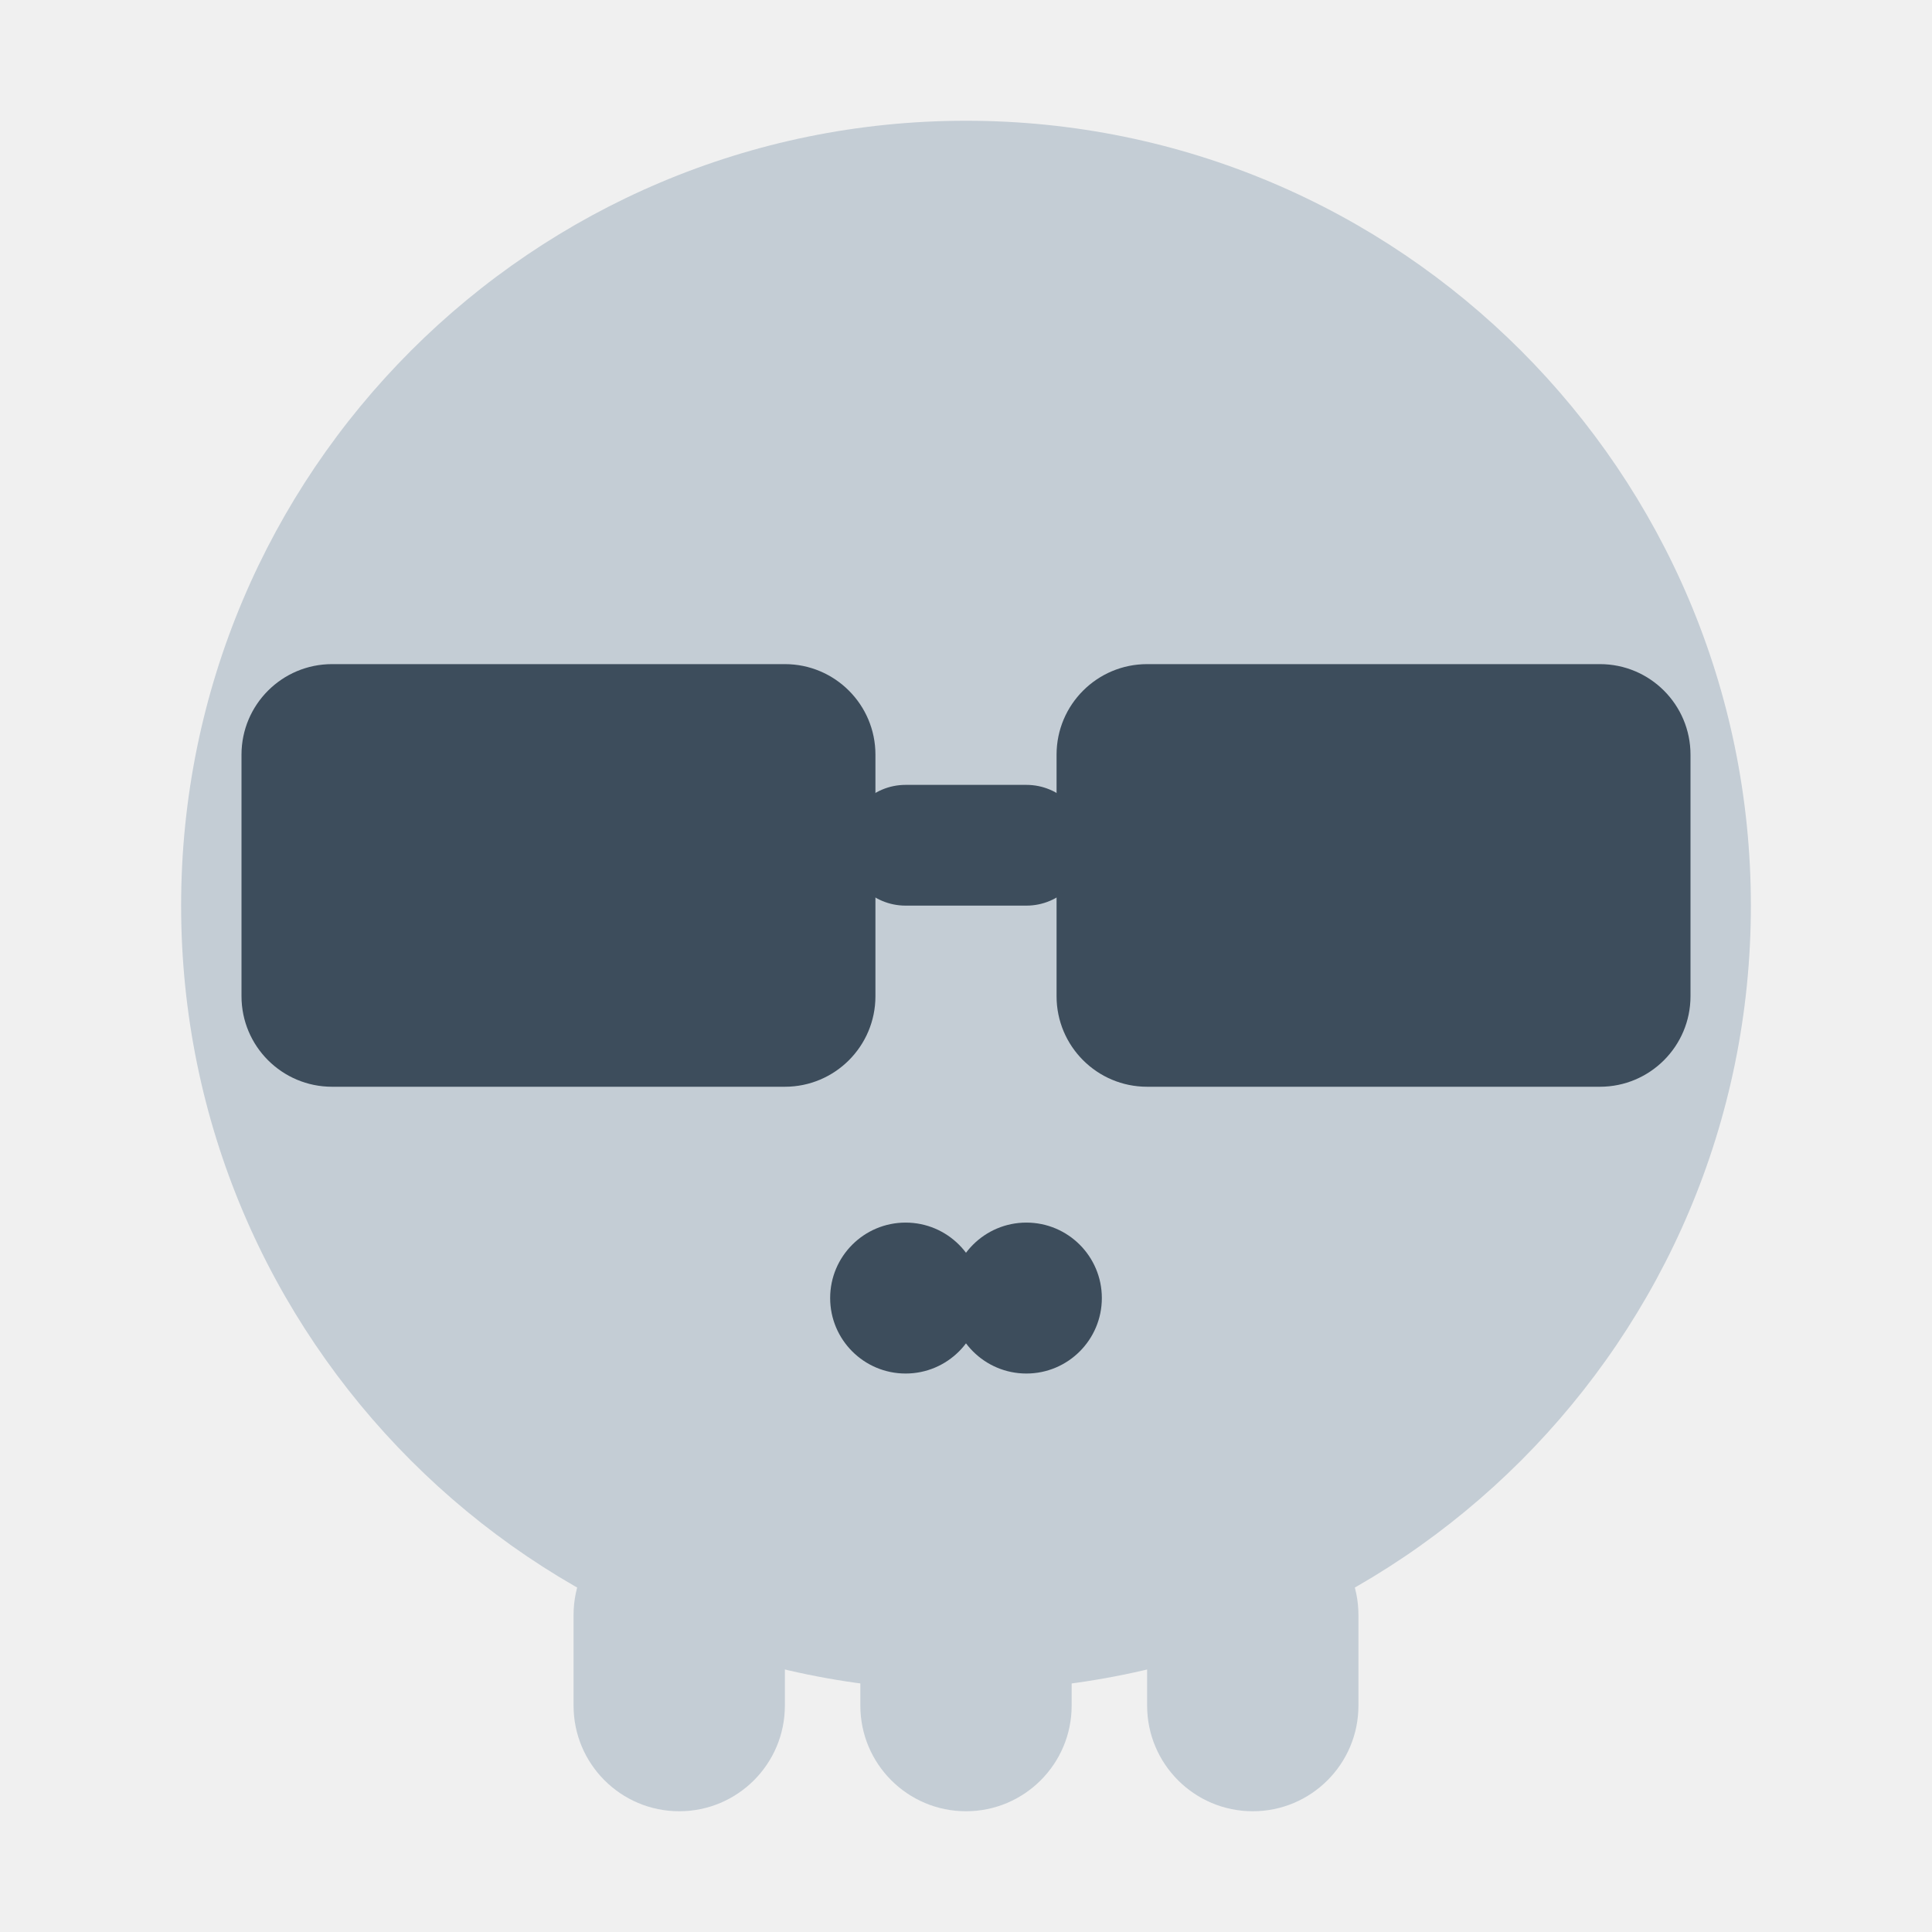
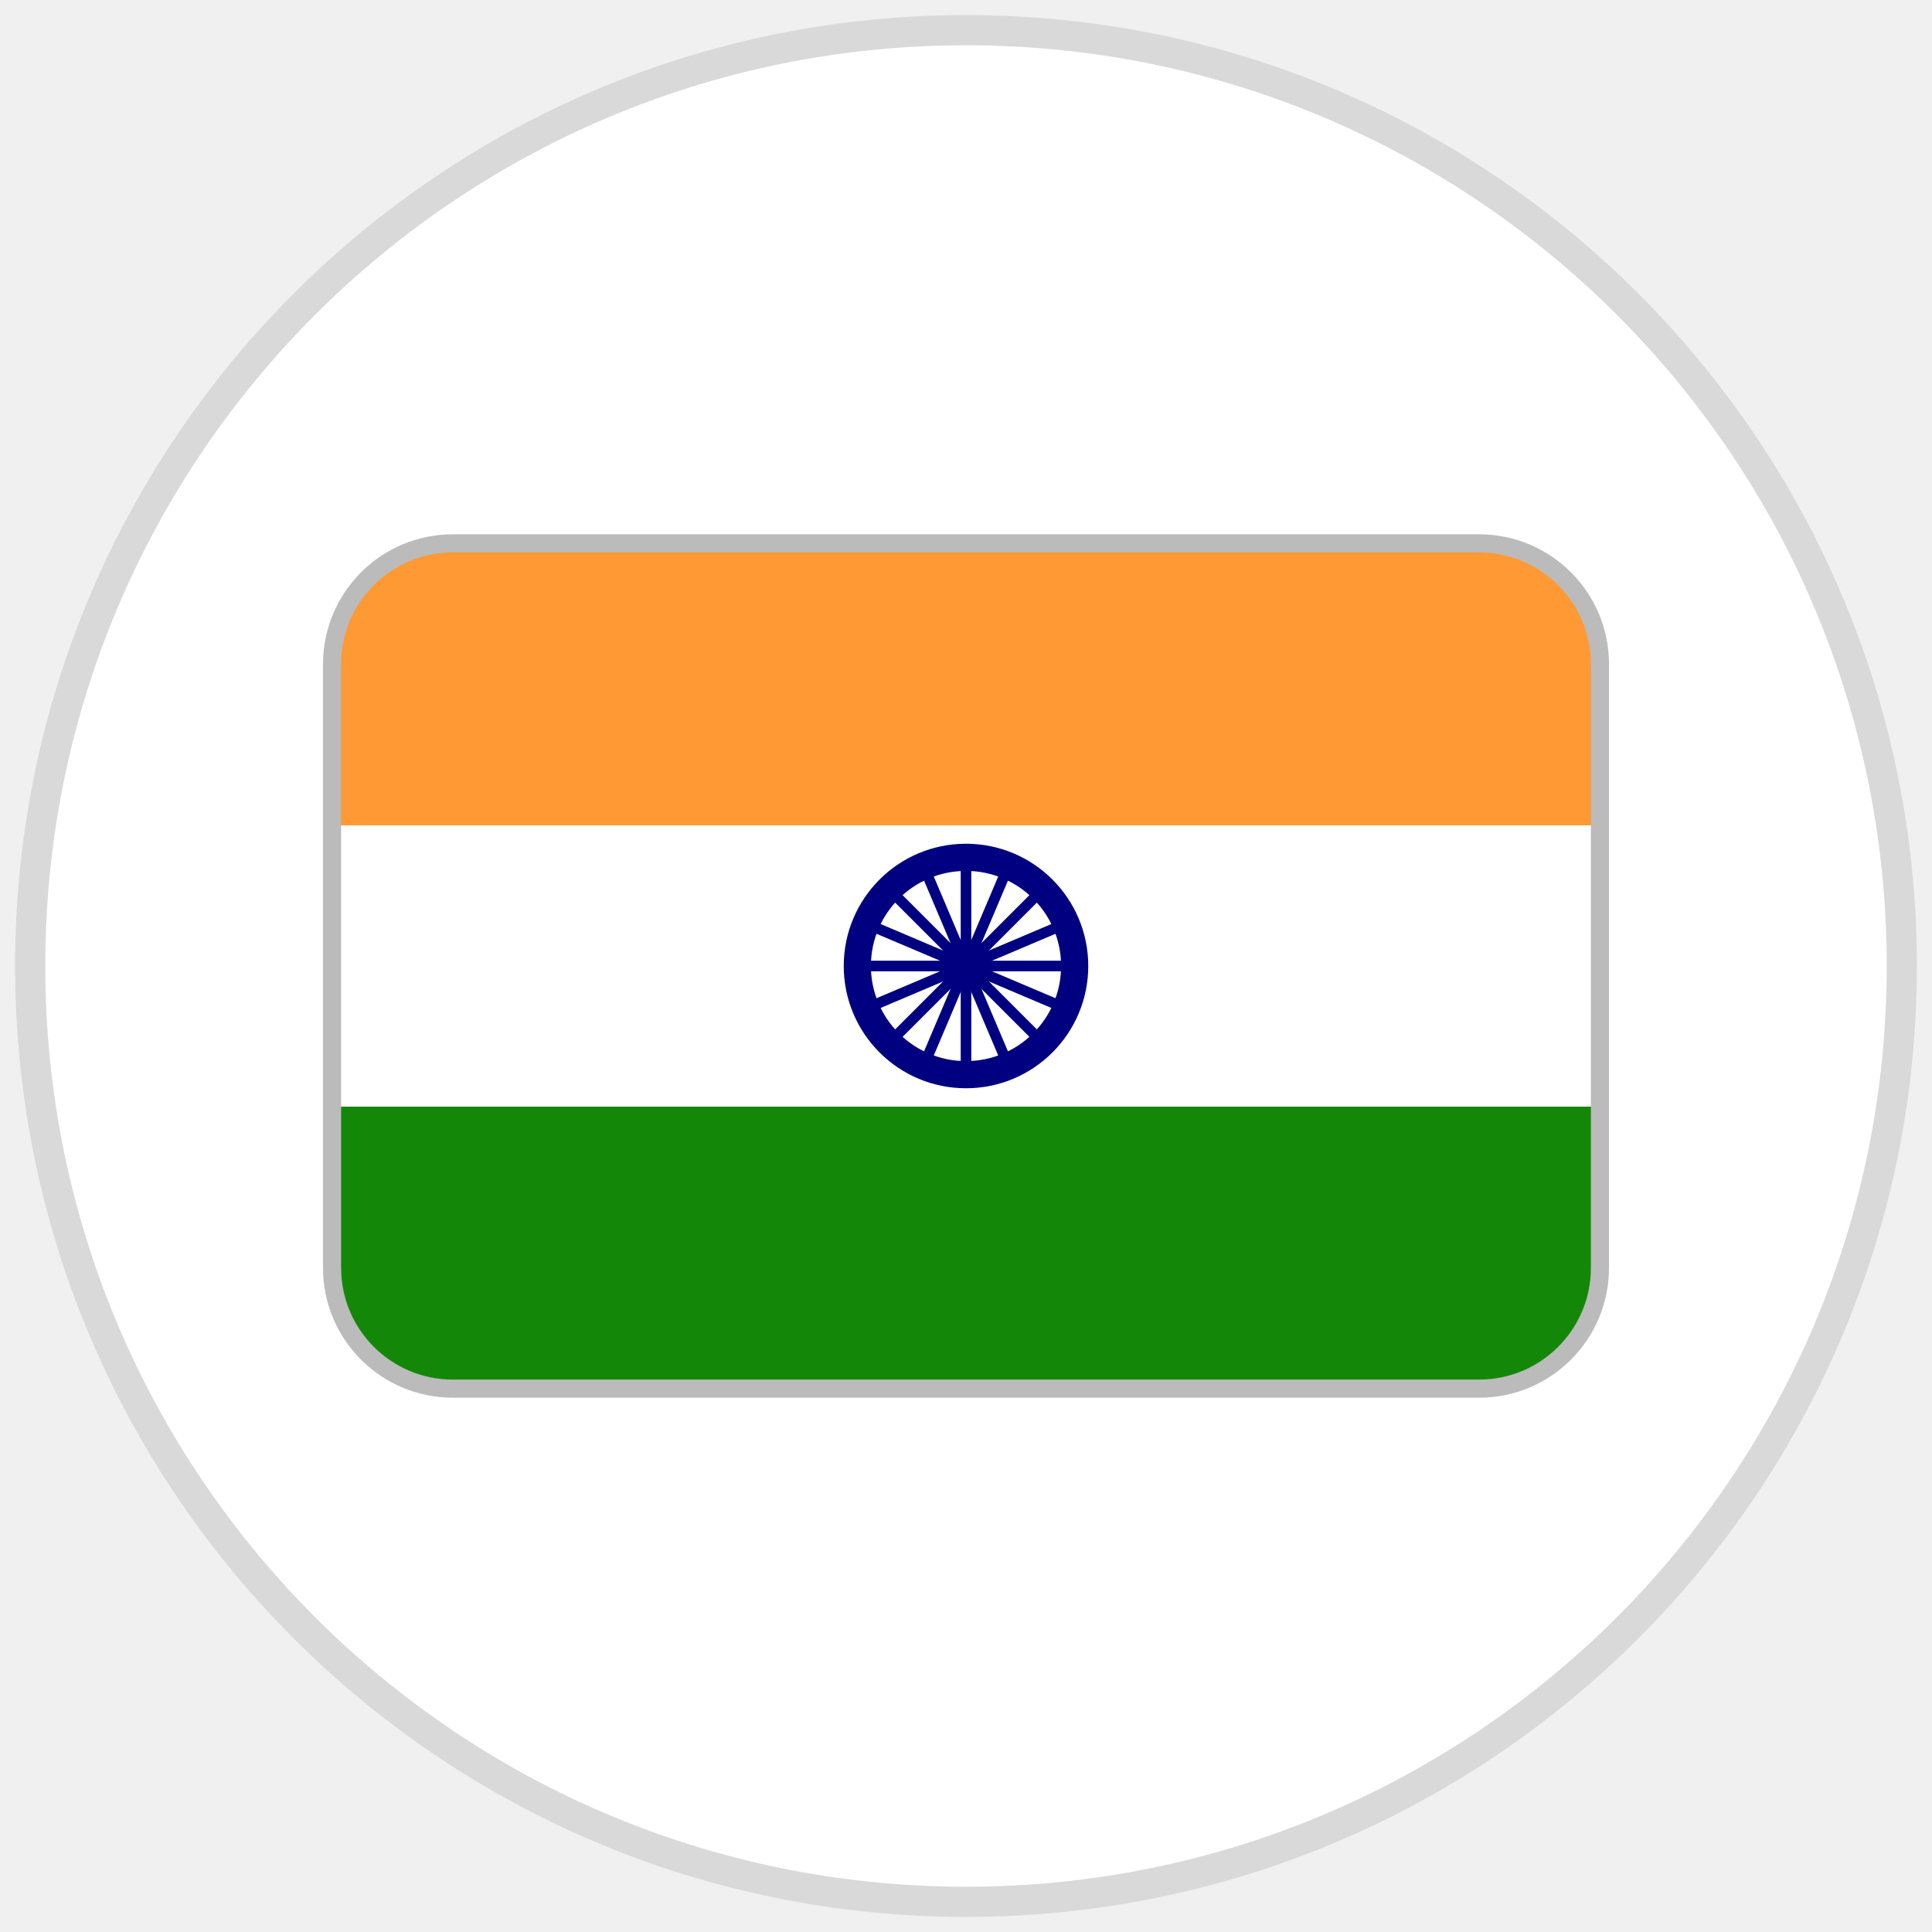
<svg xmlns="http://www.w3.org/2000/svg" viewBox="0 0 64 64">
-   <rect x="19" y="50" width="7" height="10" rx="3.5" fill="#C4CDD5" />
-   <rect x="28.5" y="50" width="7" height="10" rx="3.5" fill="#C4CDD5" />
-   <rect x="38" y="50" width="7" height="10" rx="3.5" fill="#C4CDD5" />
-   <circle cx="32" cy="30" r="26" fill="#C4CDD5" />
-   <rect x="8" y="22" width="21" height="14" rx="3" fill="#3D4D5C" />
-   <rect x="35" y="22" width="21" height="14" rx="3" fill="#3D4D5C" />
-   <rect x="28" y="26" width="8" height="4" rx="2" fill="#3D4D5C" />
-   <circle cx="30" cy="43" r="2.5" fill="#3D4D5C" />
-   <circle cx="34" cy="43" r="2.5" fill="#3D4D5C" />
+   <circle cx="32" cy="32" r="31" fill="#fff" stroke="#d9d9d9" stroke-width="1" />
+   <clipPath id="flag">
+     <rect x="11" y="18" width="42" height="28" rx="4" />
+   </clipPath>
+   <g clip-path="url(#flag)">
+     <rect x="11" y="18" width="42" height="9.34" fill="#FF9933" />
+     <rect x="11" y="27.34" width="42" height="9.32" fill="#FFFFFF" />
+     <rect x="11" y="36.66" width="42" height="9.34" fill="#138808" />
+   </g>
+   <rect x="11" y="18" width="42" height="28" rx="4" fill="none" stroke="#bbb" stroke-width="0.6" />
+   <circle cx="32" cy="32" r="3.6" fill="none" stroke="#000080" stroke-width="0.9" />
+   <circle cx="32" cy="32" r="0.7" fill="#000080" />
+   <g stroke="#000080" stroke-width="0.35">
+     <line x1="32" y1="28.4" x2="32" y2="35.6" />
+     <line x1="28.4" y1="32" x2="35.6" y2="32" />
+     <line x1="29.45" y1="29.45" x2="34.55" y2="34.55" />
+     <line x1="34.55" y1="29.45" x2="29.45" y2="34.55" />
+     <line x1="30.6" y1="28.7" x2="33.4" y2="35.3" />
+     <line x1="33.4" y1="28.7" x2="30.6" y2="35.3" />
+     <line x1="28.7" y1="30.6" x2="35.3" y2="33.4" />
+     <line x1="35.3" y1="30.6" x2="28.7" y2="33.4" />
+   </g>
</svg>
